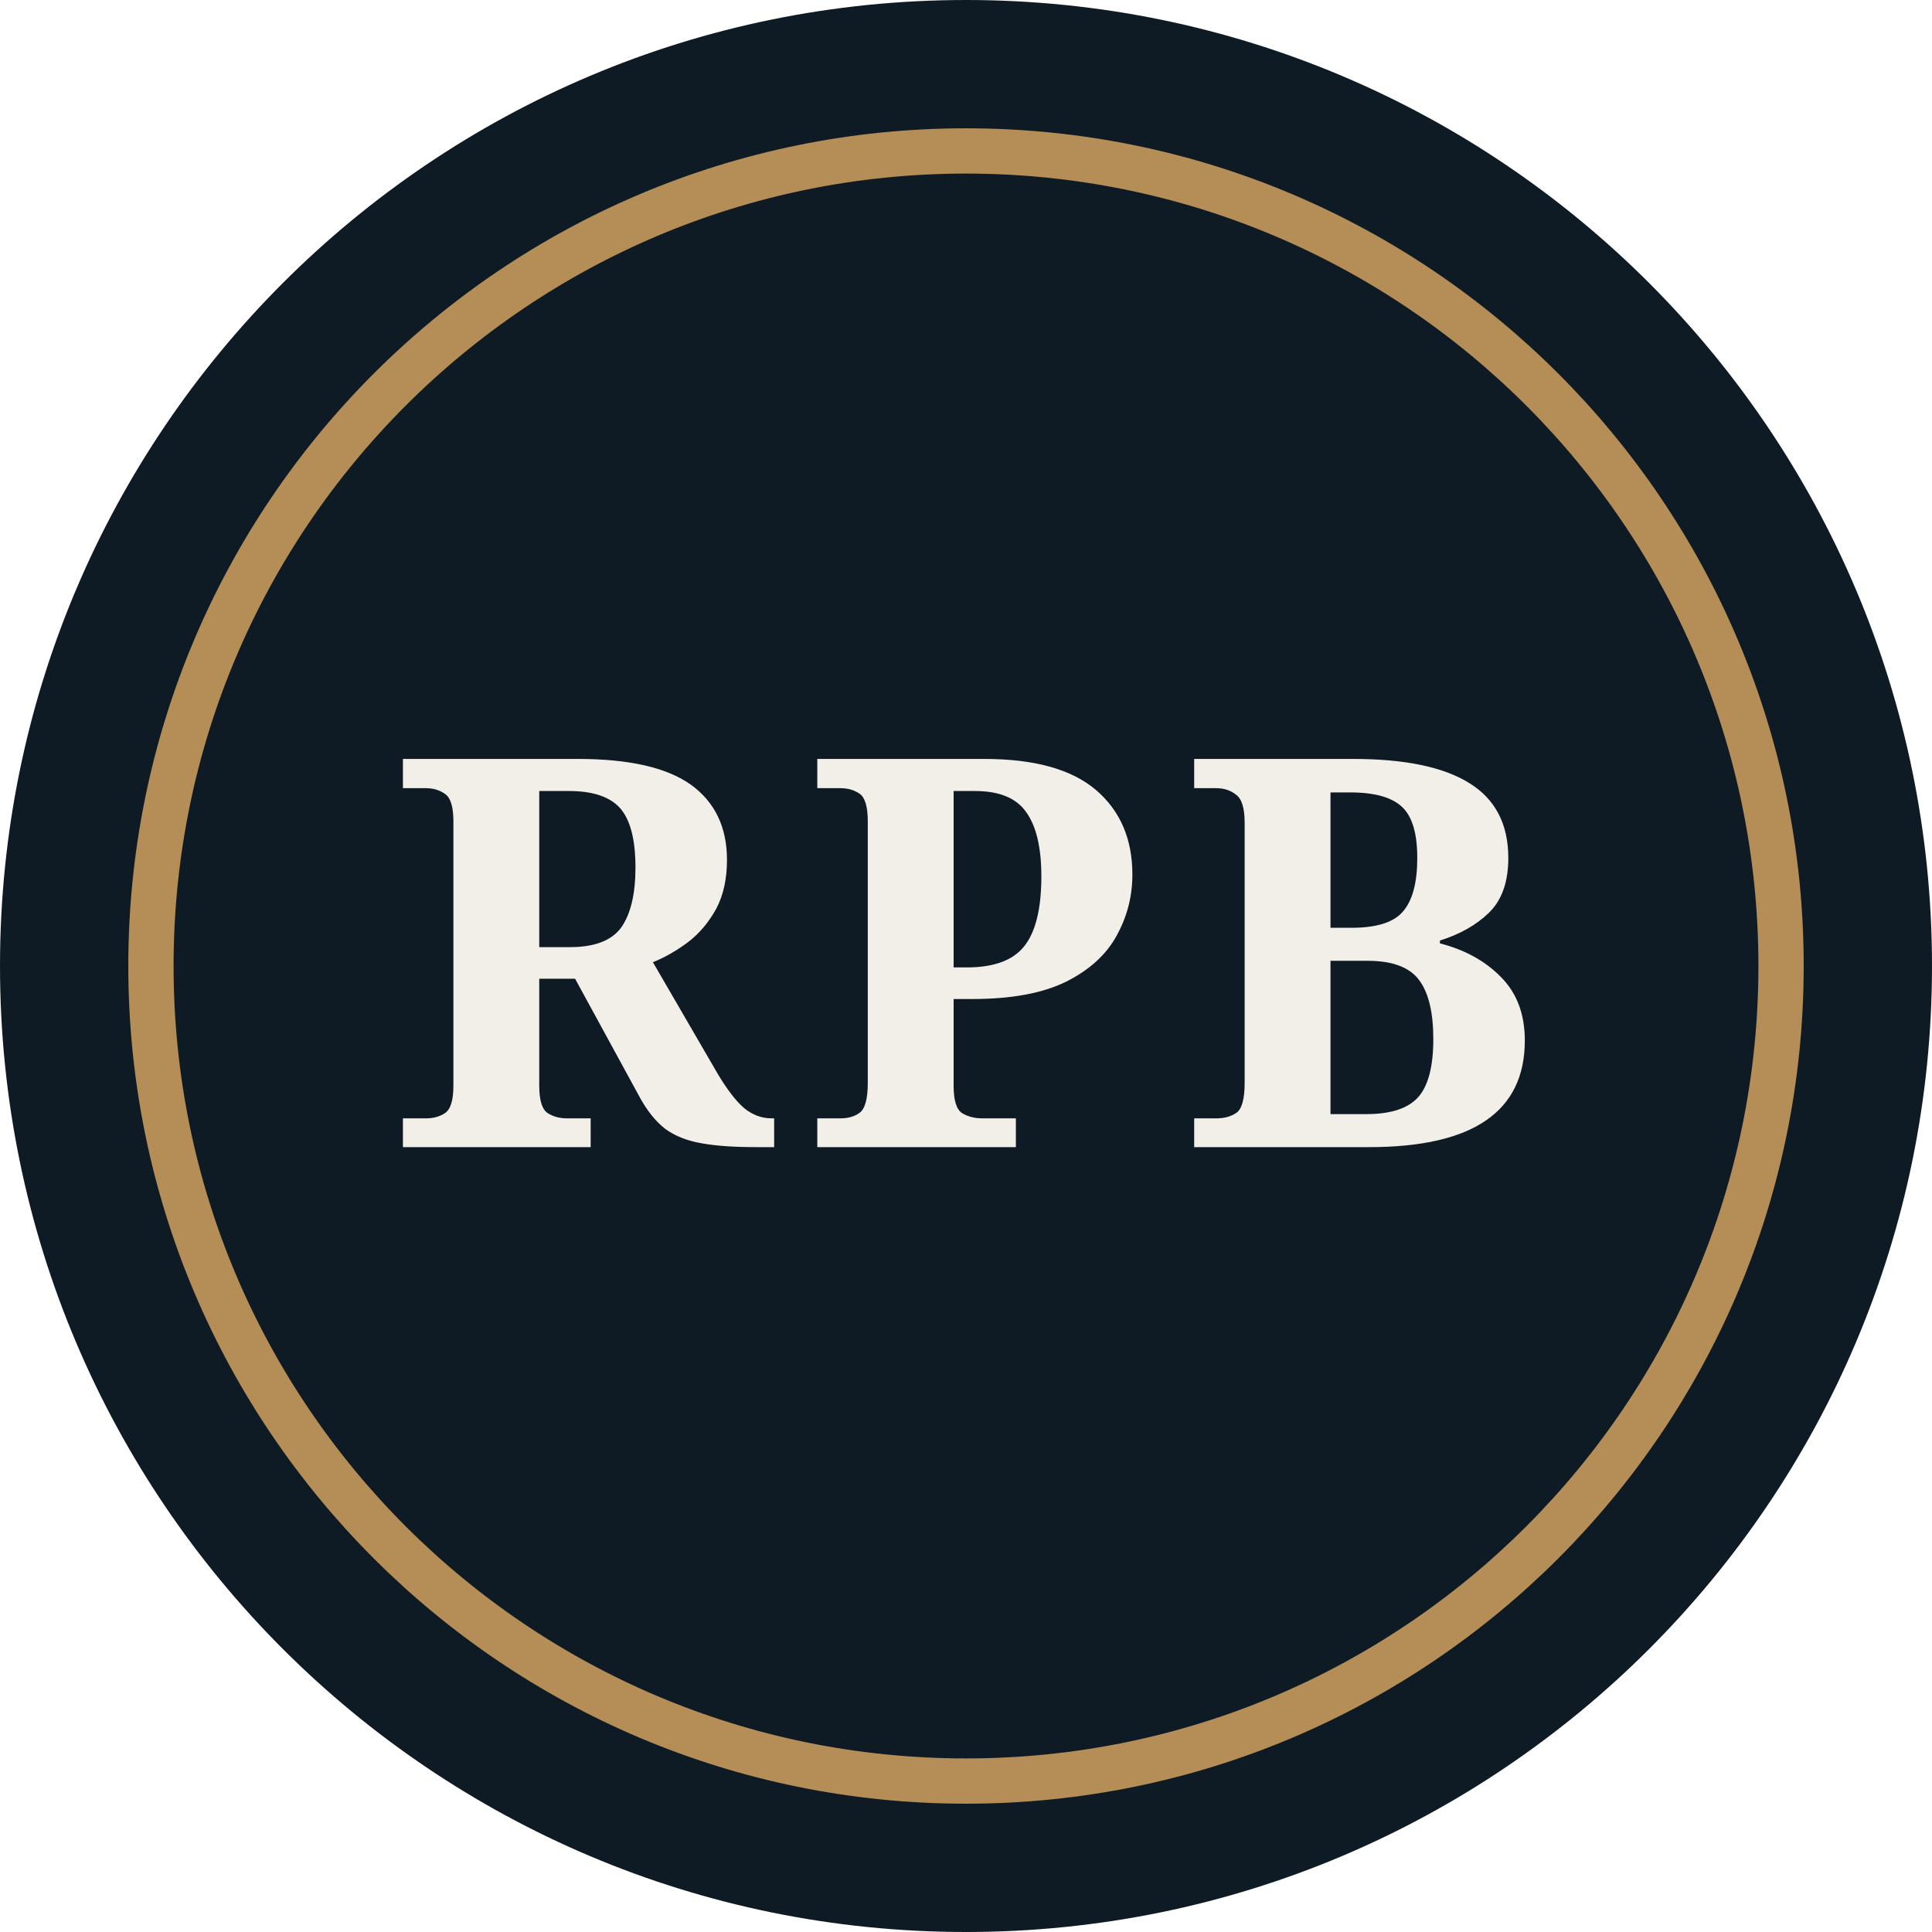
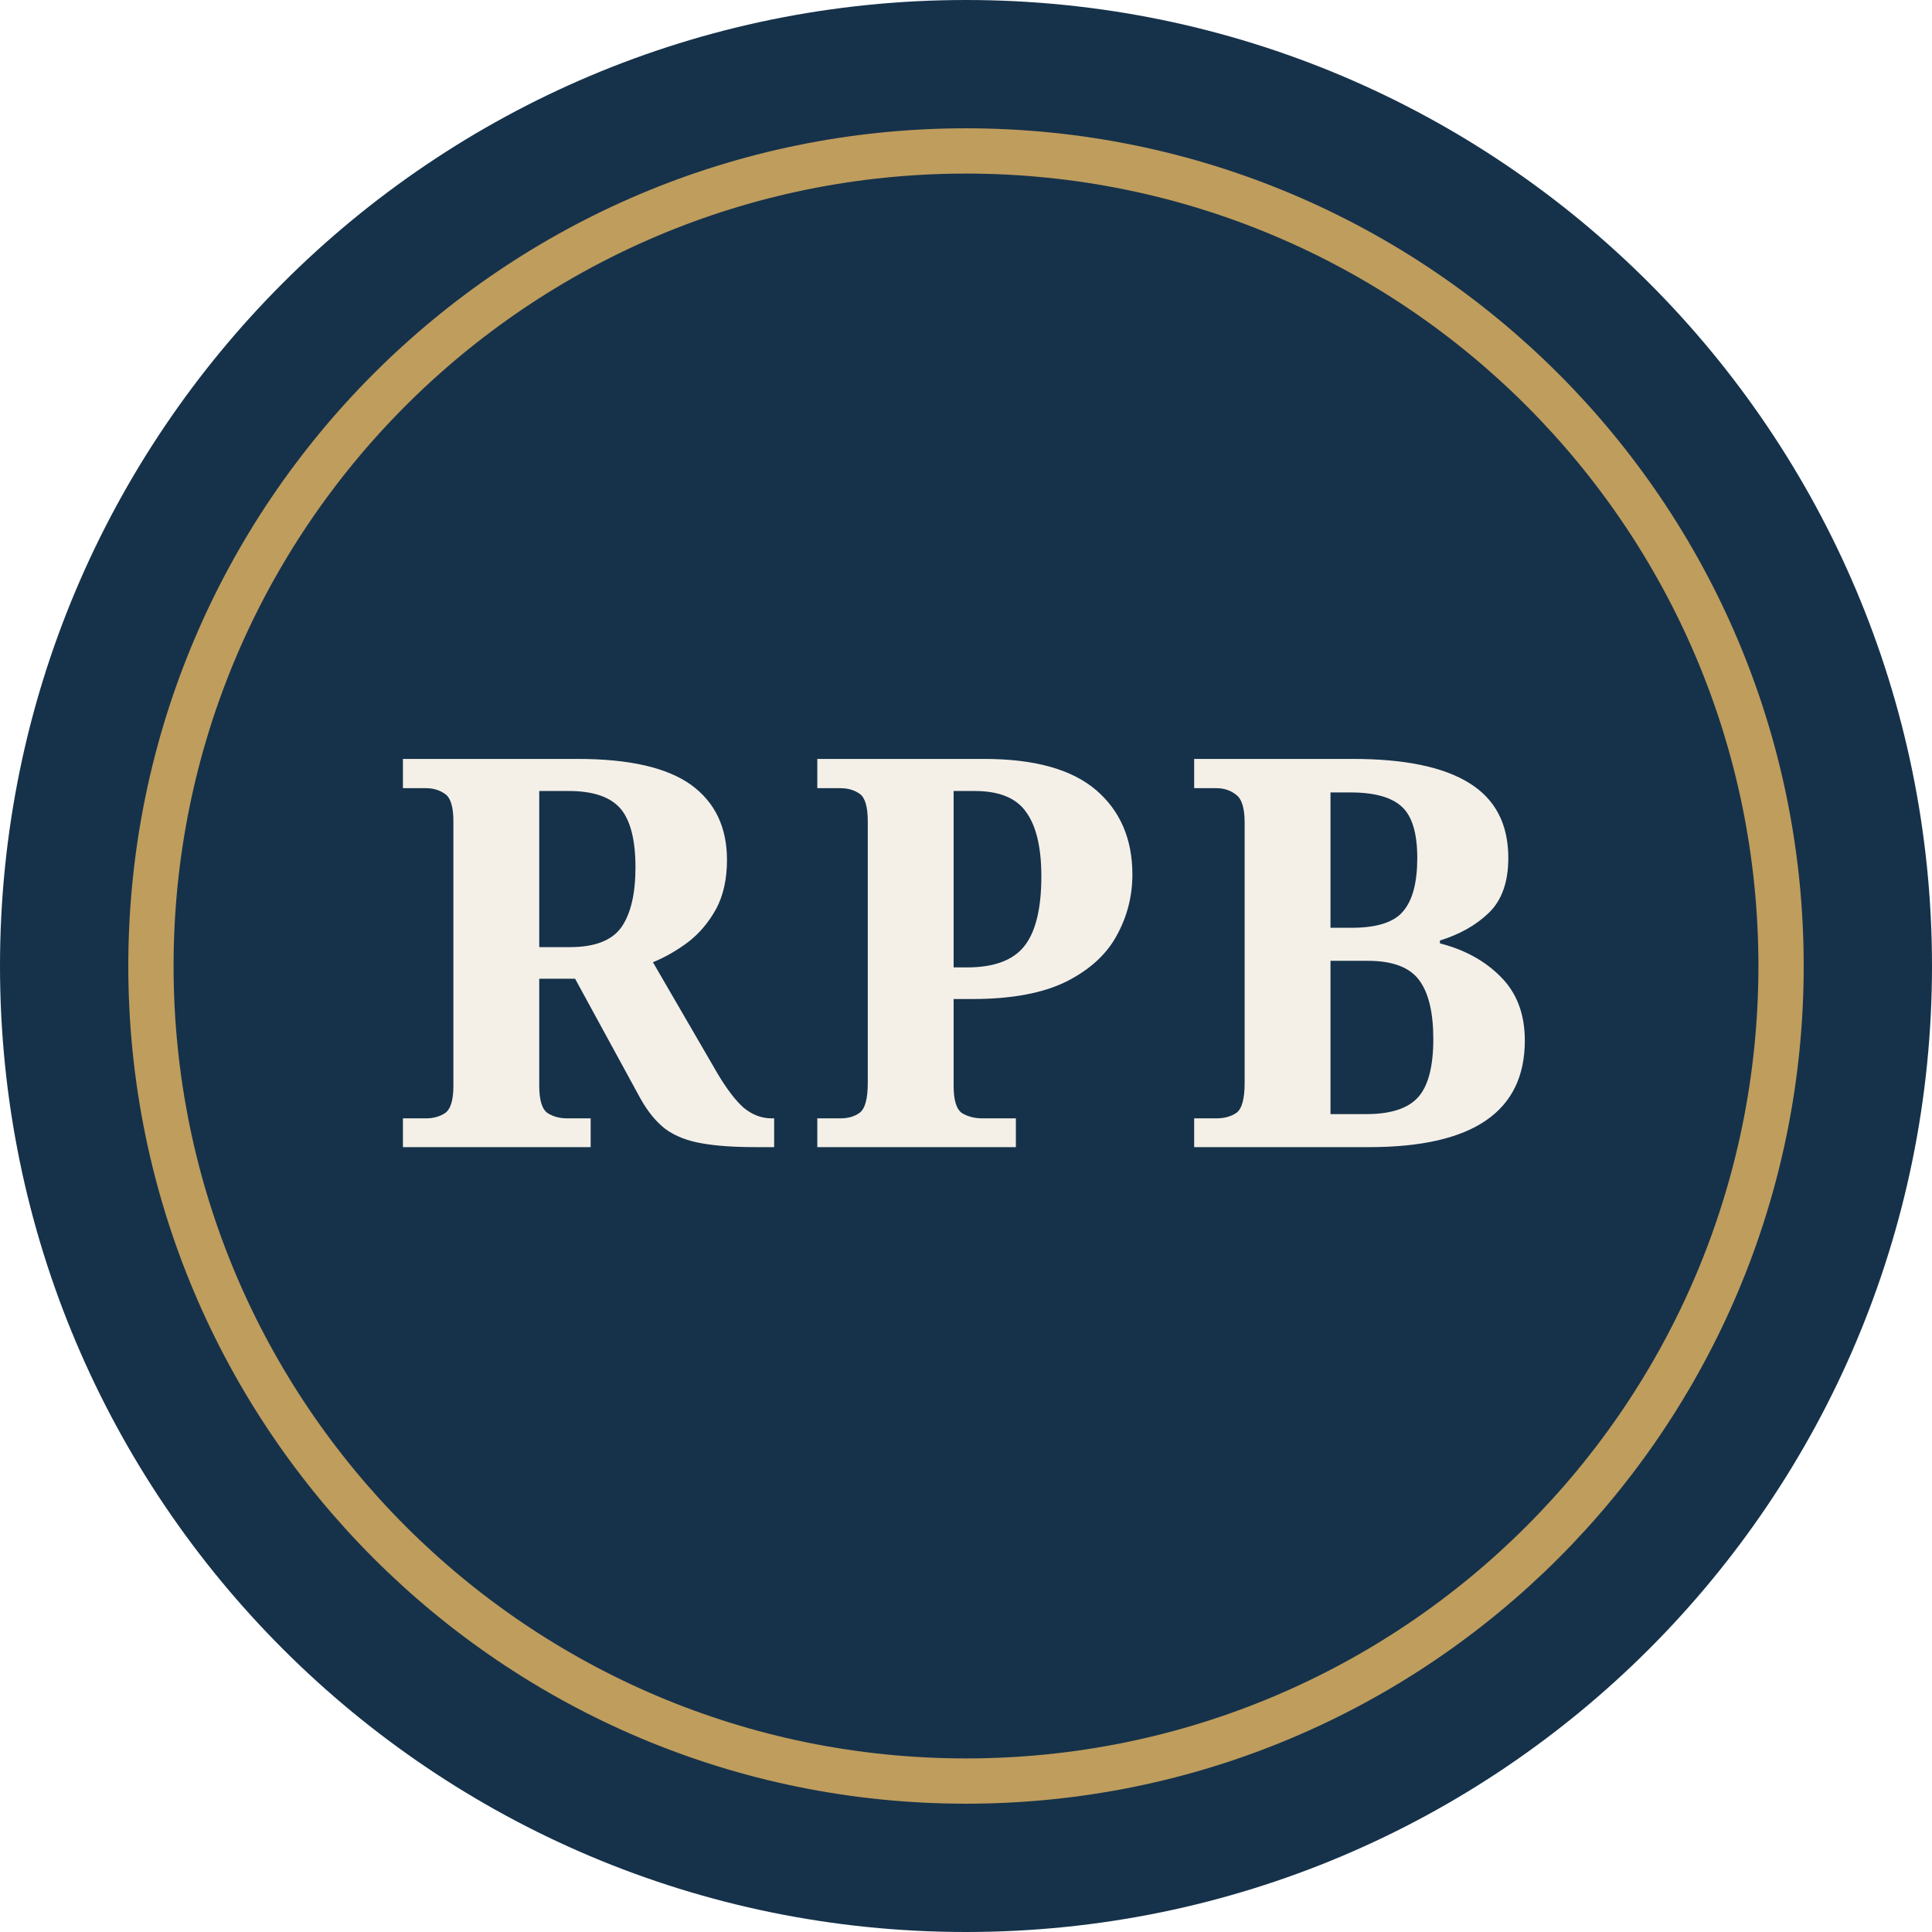
<svg xmlns="http://www.w3.org/2000/svg" width="64" height="64" viewBox="0 0 64 64" role="img" aria-label="RPB monogram">
-   <rect width="64" height="64" rx="32" fill="#0F1B24" />
-   <circle cx="32" cy="32" r="27" fill="none" stroke="#C69A5B" stroke-width="1.5" opacity="0.9" />
-   <text x="32" y="38" text-anchor="middle" fill="#F2EFE8" font-family="Georgia,serif" font-size="18" font-weight="700" letter-spacing="1">RPB</text>
+   <rect width="64" height="64" rx="32" fill="#16324A" />
+   <circle cx="32" cy="32" r="27" fill="none" stroke="#D2A85F" stroke-width="1.5" opacity="0.9" />
+   <text x="32" y="38" text-anchor="middle" fill="#F4F0E8" font-family="Georgia,serif" font-size="18" font-weight="700" letter-spacing="1">RPB</text>
</svg>
